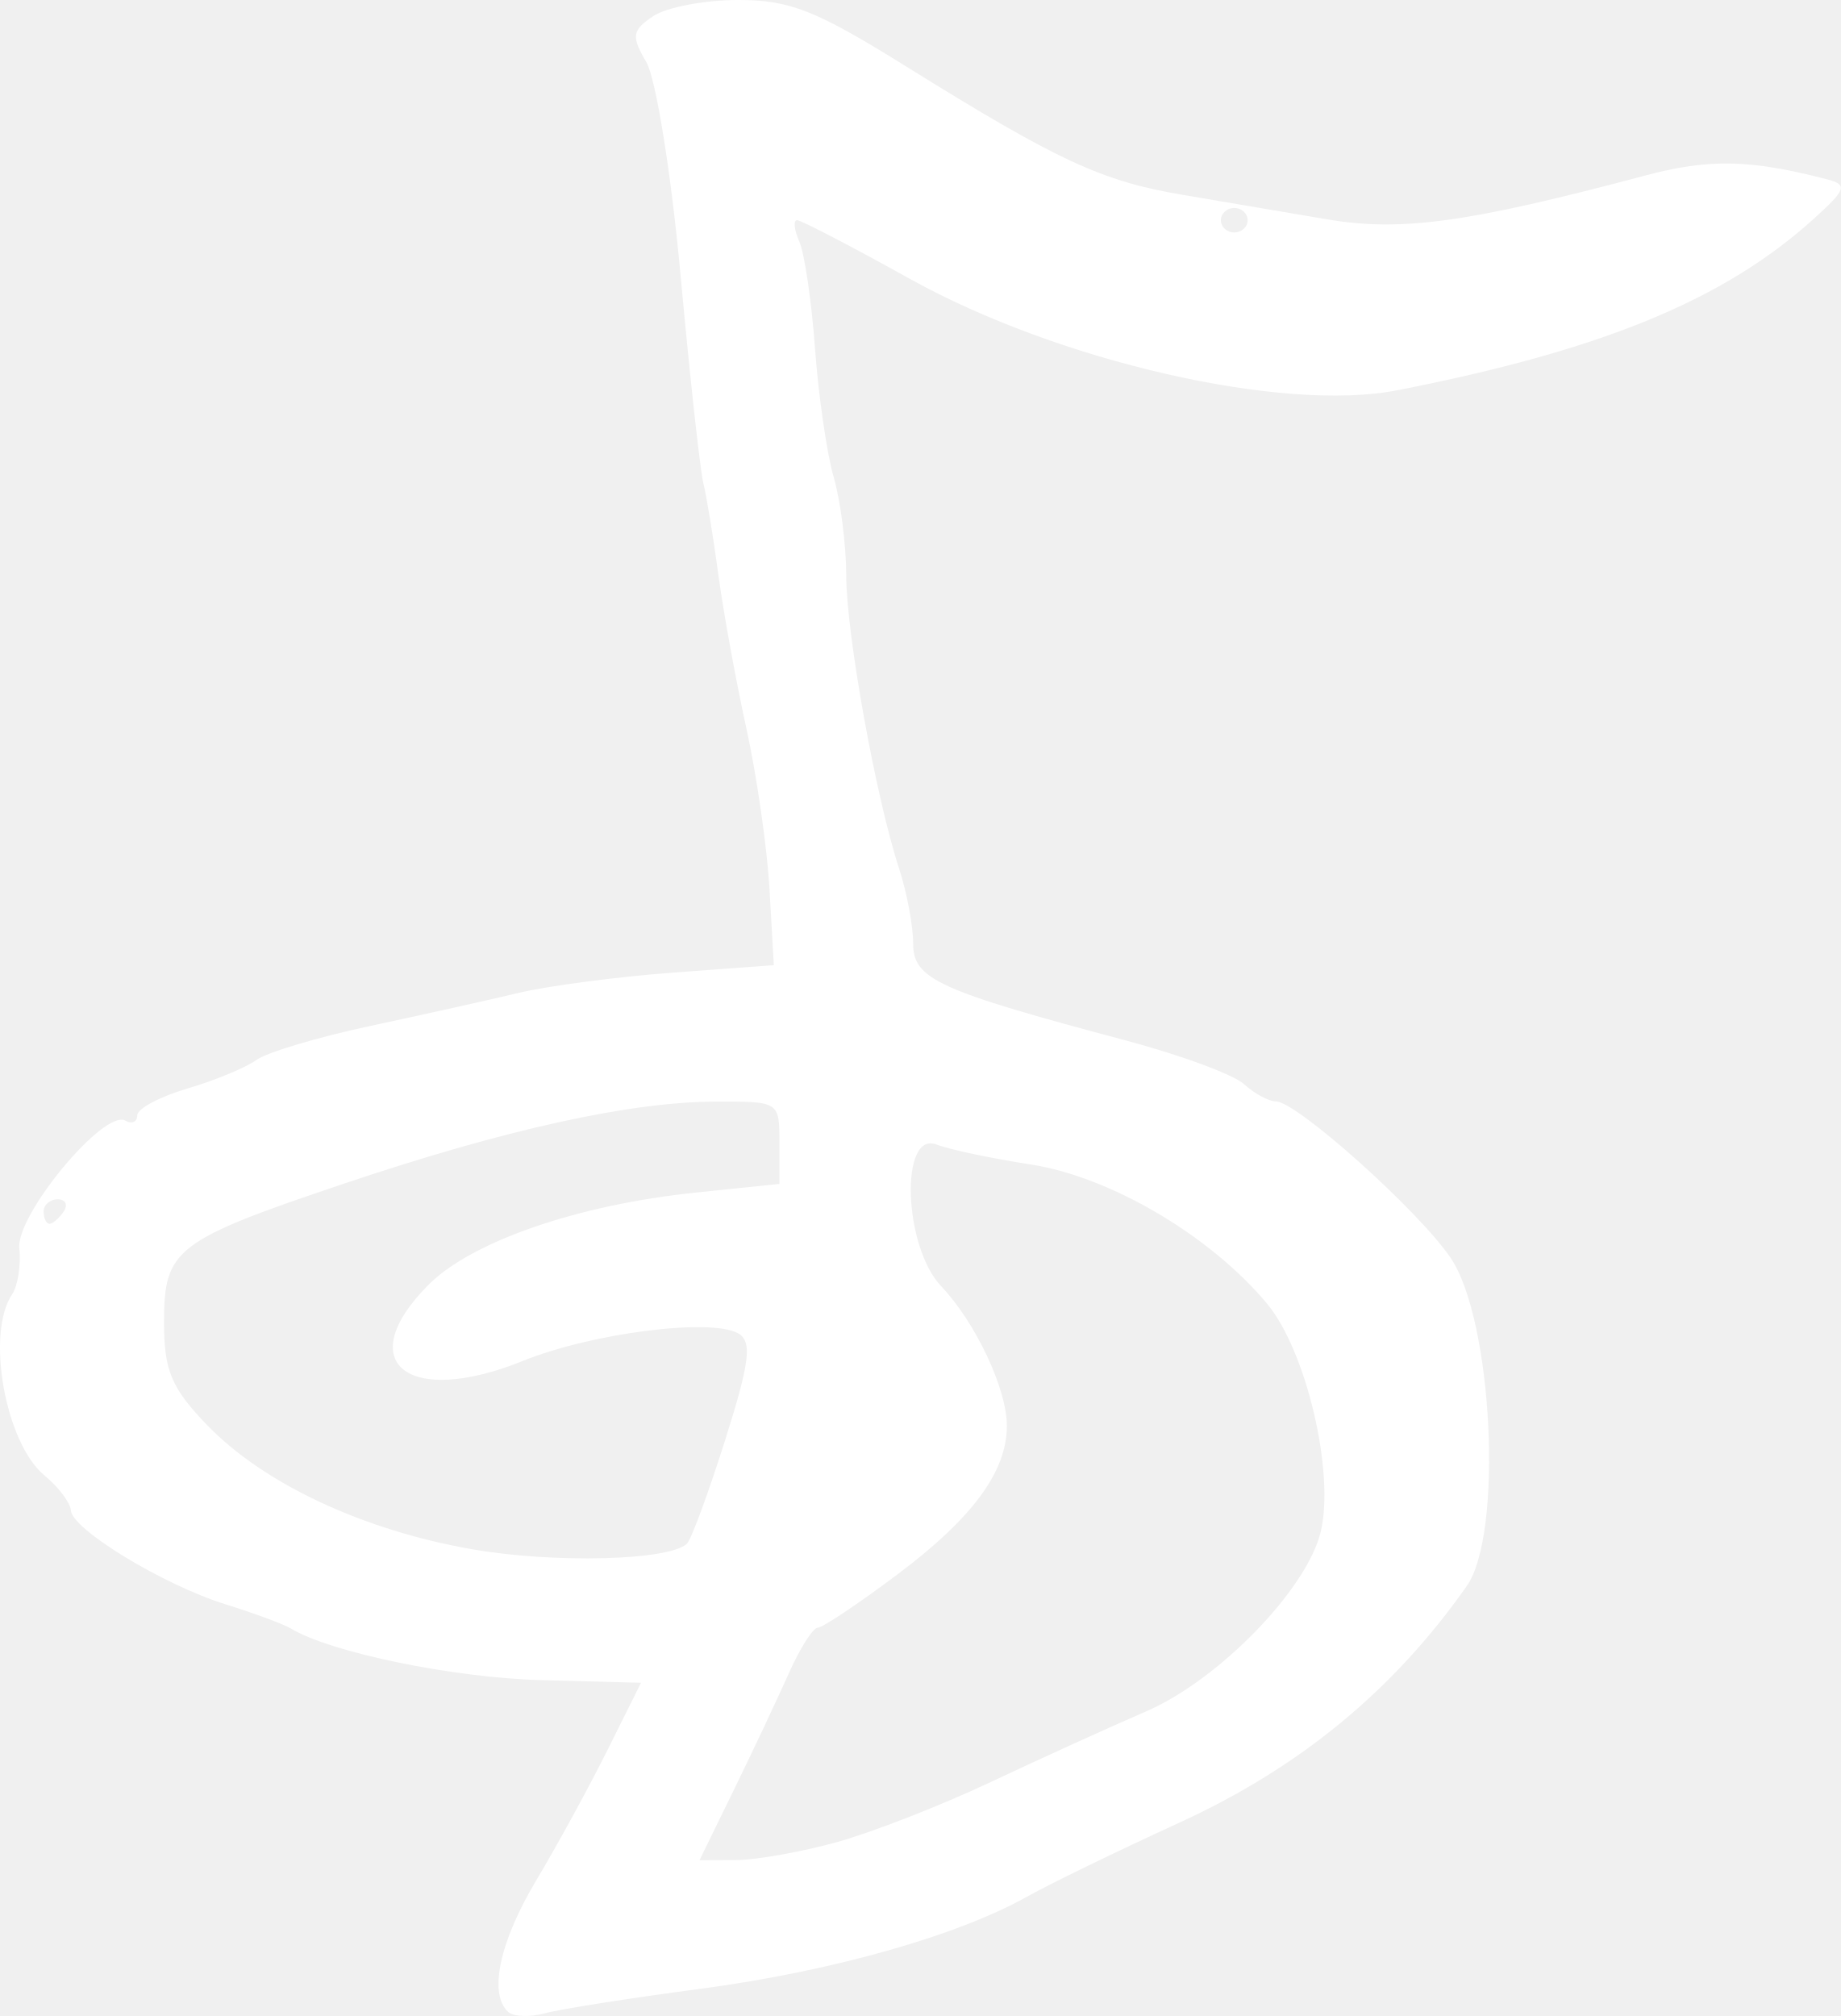
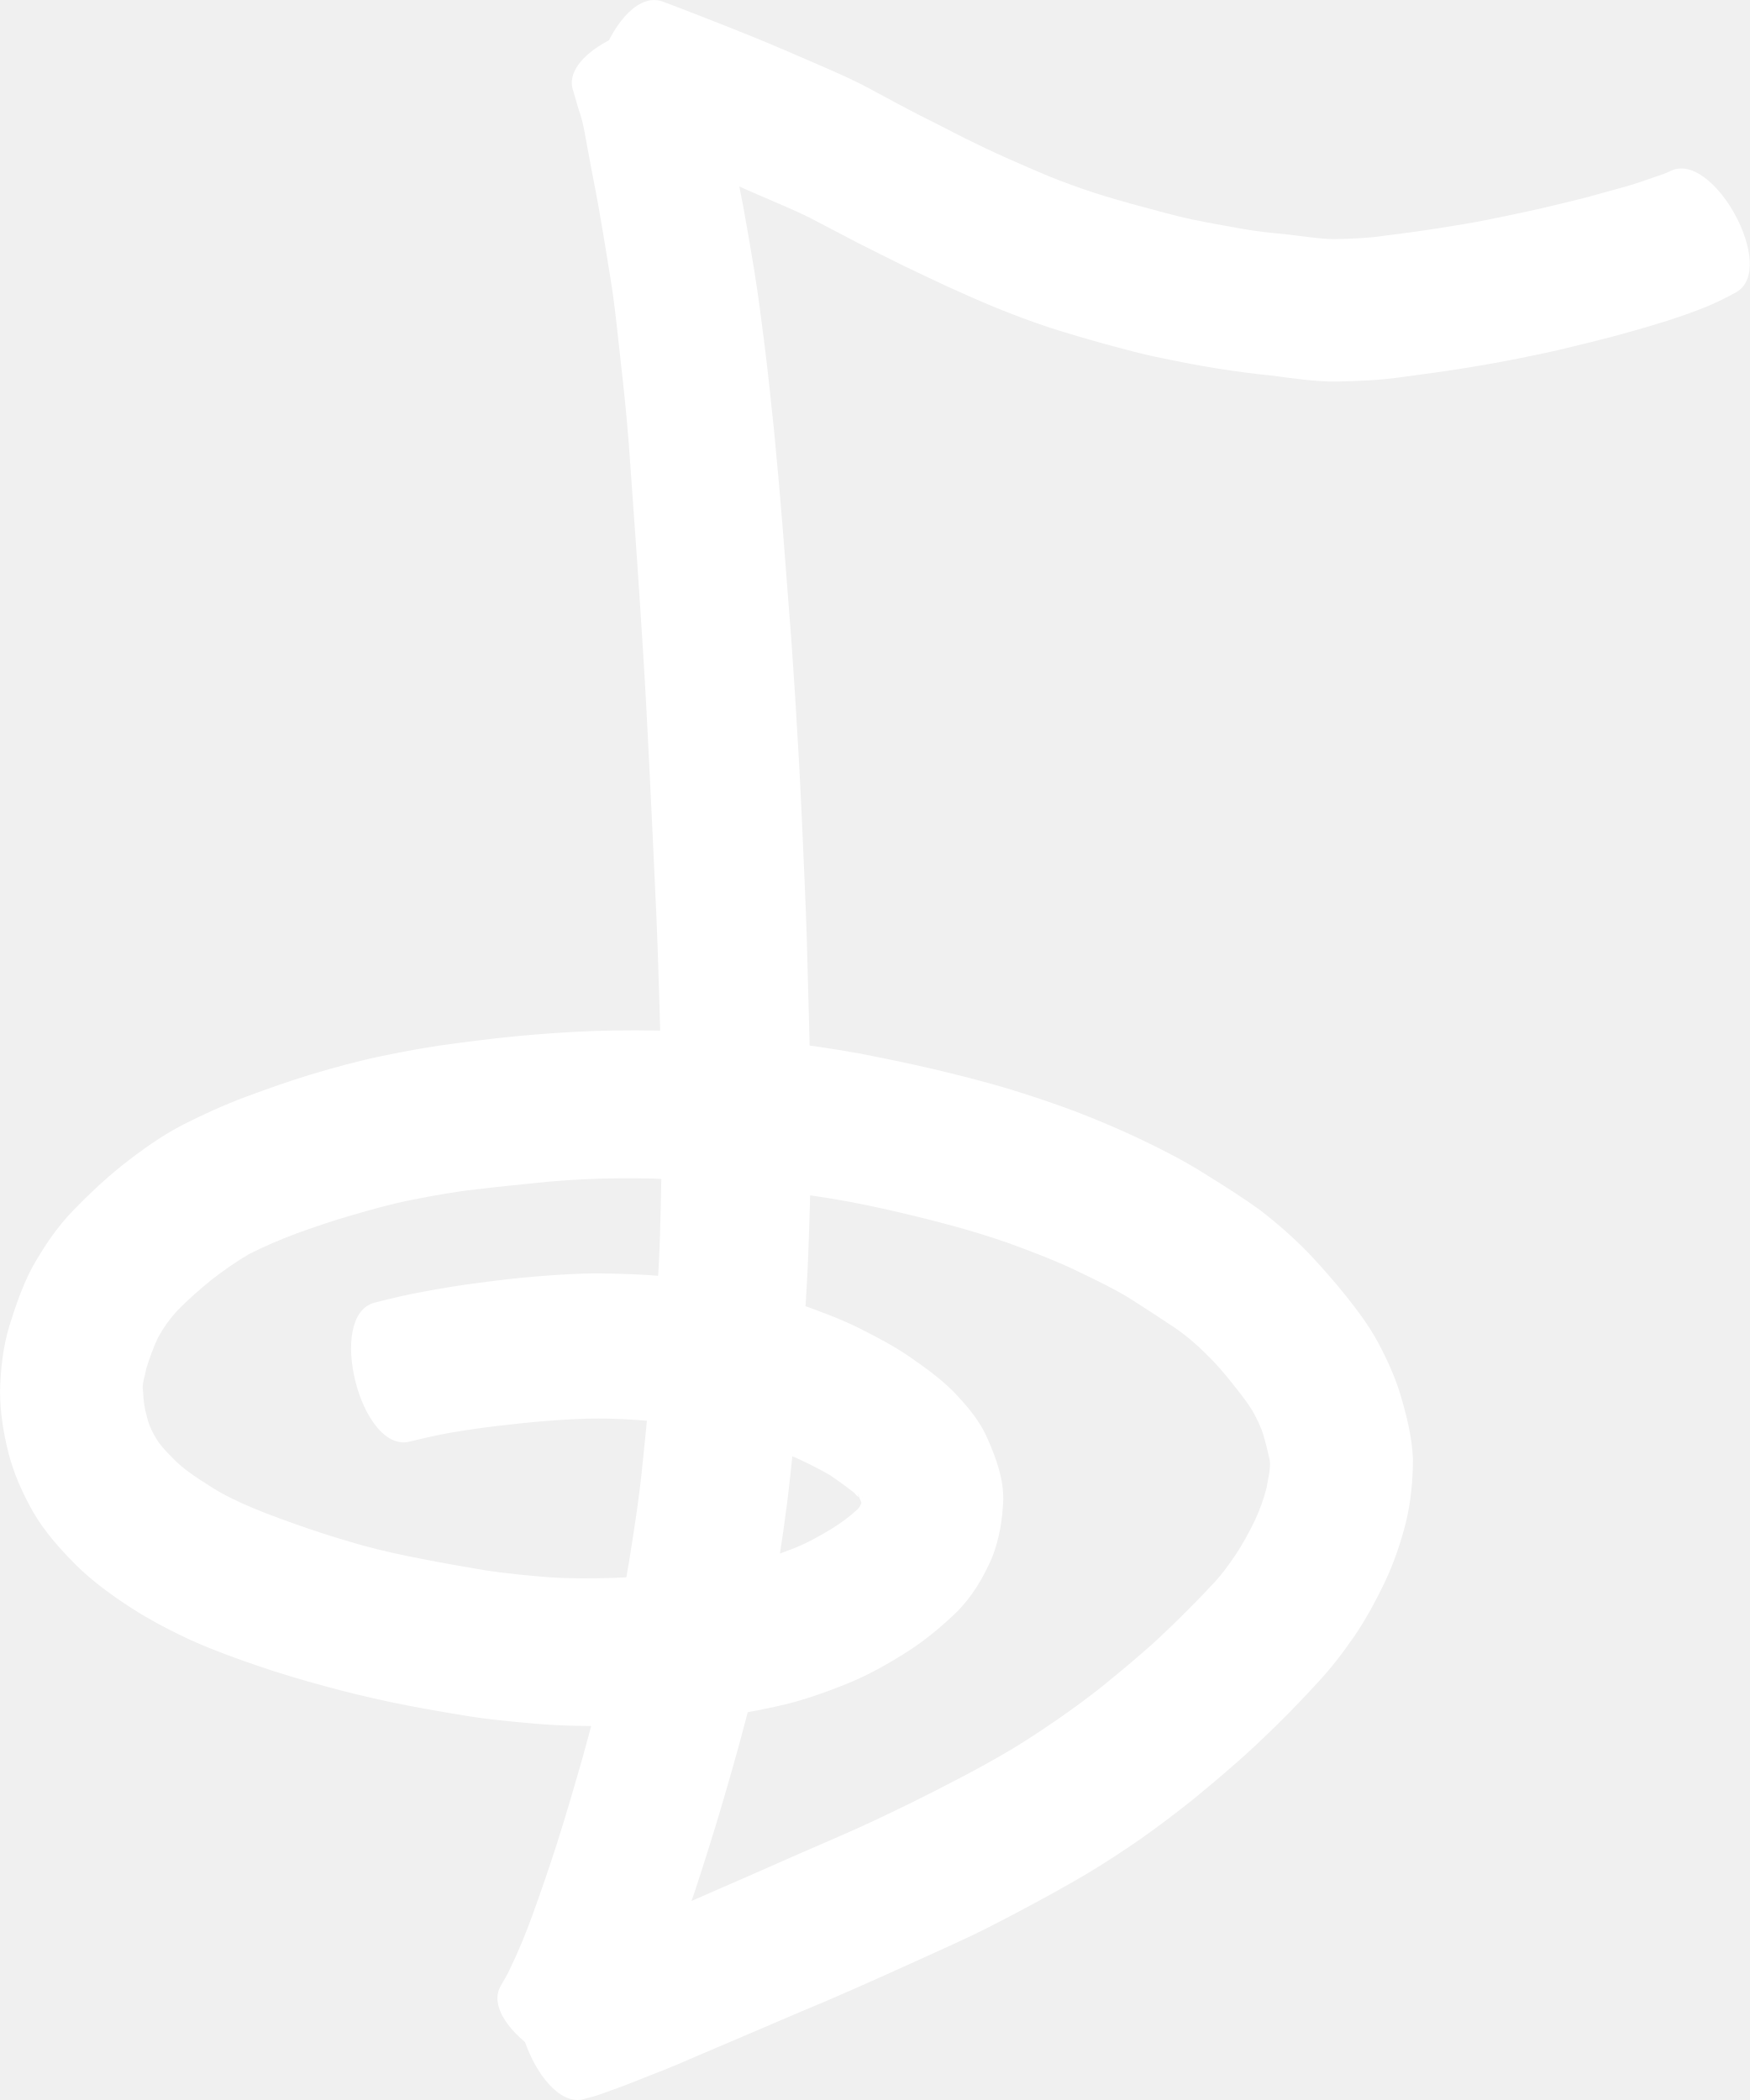
- <svg xmlns="http://www.w3.org/2000/svg" width="141.265mm" height="154.706mm" viewBox="0 0 141.265 154.706" version="1.1" id="svg5" xml:space="preserve">
+ <svg xmlns="http://www.w3.org/2000/svg" width="136.021mm" height="163.272mm" viewBox="0 0 136.021 163.272" version="1.1" id="svg5" xml:space="preserve">
  <defs id="defs2" />
-   <g id="layer1" transform="translate(1815.131,915.56)">
-     <path style="fill:#ffffff;fill-opacity:1;stroke:none;stroke-width:0.982;stroke-opacity:1" d="m -1776.136,-761.17 c -1.515,-1.386 -0.663,-5.378 2.151,-10.084 1.593,-2.663 4.054,-7.166 5.471,-10.007 l 2.575,-5.166 -7.663,-0.202 c -6.726,-0.177 -16.147,-2.118 -19.191,-3.953 -0.565,-0.34 -2.832,-1.181 -5.038,-1.868 -4.773,-1.487 -11.807,-5.765 -11.862,-7.215 -0.038,-0.566 -0.937,-1.772 -2.034,-2.68 -3.004,-2.487 -4.501,-10.889 -2.475,-13.888 0.44,-0.652 0.69,-2.243 0.554,-3.535 -0.268,-2.558 6.511,-10.717 8.14,-9.796 0.5,0.283 0.909,0.099 0.909,-0.408 0,-0.507 1.732,-1.432 3.85,-2.056 2.117,-0.624 4.495,-1.608 5.284,-2.186 0.789,-0.578 4.716,-1.752 8.726,-2.609 4.01,-0.857 9.139,-2 11.398,-2.541 2.259,-0.541 7.591,-1.242 11.85,-1.557 l 7.743,-0.573 -0.33,-5.808 c -0.182,-3.194 -0.983,-8.767 -1.78,-12.383 -0.797,-3.616 -1.76,-8.899 -2.142,-11.74 -0.38,-2.841 -0.901,-6.011 -1.154,-7.044 -0.252,-1.033 -1.041,-8.218 -1.751,-15.966 -0.709,-7.748 -1.892,-15.111 -2.629,-16.362 -1.165,-1.978 -1.097,-2.436 0.527,-3.522 1.026,-0.687 3.972,-1.245 6.546,-1.242 3.97,0.007 5.927,0.782 12.893,5.117 11.614,7.226 14.97,8.784 21.203,9.838 3.019,0.511 7.995,1.354 11.058,1.875 5.702,0.969 10.809,0.267 24.434,-3.36 4.903,-1.305 8.014,-1.241 13.927,0.286 1.627,0.42 1.51,0.771 -1.027,3.062 -6.878,6.213 -16.262,10.069 -31.965,13.137 -8.777,1.715 -25.959,-2.217 -37.35,-8.546 -4.465,-2.481 -8.368,-4.511 -8.673,-4.511 -0.306,0 -0.229,0.74 0.171,1.644 0.399,0.904 0.94,4.602 1.204,8.218 0.264,3.616 0.908,8.054 1.433,9.862 0.524,1.808 0.957,5.189 0.961,7.514 0,4.498 2.277,17.087 4.062,22.535 0.591,1.805 1.075,4.389 1.075,5.742 0,2.729 1.898,3.592 16.336,7.436 4.185,1.114 8.261,2.621 9.056,3.349 0.796,0.728 1.895,1.324 2.444,1.324 1.59,0 10.976,8.405 13.411,12.01 3.239,4.793 4.043,21.183 1.237,25.178 -5.63,8.015 -12.814,13.928 -22.076,18.169 -4.676,2.141 -9.91,4.684 -11.631,5.65 -5.41,3.037 -15.093,5.767 -25.203,7.105 -5.364,0.71 -10.689,1.548 -11.833,1.864 -1.143,0.315 -2.414,0.267 -2.823,-0.107 z m 25.224,-13.024 c 2.707,-0.751 8.02,-2.826 11.806,-4.611 3.787,-1.785 9.158,-4.228 11.936,-5.428 5.571,-2.407 12.331,-9.362 13.391,-13.777 1.092,-4.548 -1.107,-13.894 -4.118,-17.506 -4.359,-5.228 -12.032,-9.745 -18.151,-10.686 -2.977,-0.458 -6.221,-1.144 -7.209,-1.526 -2.833,-1.093 -2.548,7.821 0.349,10.869 2.645,2.784 5.043,7.88 5.043,10.717 0,3.504 -2.625,7.07 -8.39,11.396 -3,2.251 -5.754,4.093 -6.12,4.093 -0.365,0 -1.371,1.585 -2.233,3.522 -0.862,1.937 -2.754,5.952 -4.205,8.922 l -2.638,5.4 2.81,-0.011 c 1.546,-0.007 5.025,-0.625 7.732,-1.376 z m -11.502,-22.908 c 0.334,-0.327 1.657,-3.92 2.943,-7.985 1.881,-5.948 2.074,-7.539 0.99,-8.152 -2.107,-1.191 -11.237,-0.025 -16.512,2.11 -8.865,3.587 -13.184,0.134 -7.276,-5.818 3.315,-3.339 11.471,-6.157 20.537,-7.096 l 6.412,-0.664 v -3.166 c 0,-3.153 0,-3.166 -4.877,-3.152 -6.579,0.018 -16.135,2.125 -28.489,6.28 -13.013,4.377 -13.859,5.028 -13.859,10.667 0,3.698 0.57,5.049 3.334,7.905 4.33,4.474 11.933,8.035 20.279,9.496 6.309,1.105 15.193,0.876 16.518,-0.425 z m -47.831,-25.484 c 0.349,-0.517 0.143,-0.939 -0.453,-0.939 -0.598,0 -1.087,0.423 -1.087,0.939 0,0.517 0.206,0.939 0.453,0.939 0.248,0 0.738,-0.423 1.087,-0.939 z m 90.857,-76.075 c 0,-0.517 -0.462,-0.939 -1.027,-0.939 -0.565,0 -1.027,0.423 -1.027,0.939 0,0.517 0.462,0.939 1.027,0.939 0.565,0 1.027,-0.423 1.027,-0.939 z" id="path2775-0" />
+   <g id="layer2" transform="translate(2152.681,601.3785)">
+     <g id="g231" transform="translate(-339.844,317.5)" style="fill:#ffffff;fill-opacity:1">
+       <path style="fill:#ffffff;fill-opacity:1;stroke:none;stroke-width:22.437;stroke-dasharray:none;stroke-opacity:1" id="path122" d="m -1683.051,-905.546 c -0.349,0.158 -0.707,0.284 -1.071,0.404 -0.762,0.253 -1.513,0.536 -2.288,0.752 -1.06,0.287 -2.114,0.591 -3.174,0.877 -1.191,0.306 -2.389,0.583 -3.585,0.87 -1.294,0.285 -2.591,0.562 -3.89,0.824 -1.325,0.271 -2.662,0.479 -3.997,0.691 -1.391,0.22 -2.786,0.407 -4.183,0.58 -1.289,0.193 -2.593,0.231 -3.894,0.263 -1.177,-0.019 -2.342,-0.221 -3.511,-0.352 -1.248,-0.125 -2.494,-0.241 -3.728,-0.469 -1.283,-0.225 -2.565,-0.454 -3.841,-0.719 -1.3,-0.279 -2.579,-0.648 -3.864,-0.989 -1.264,-0.333 -2.519,-0.699 -3.764,-1.097 -1.154,-0.375 -2.29,-0.798 -3.418,-1.244 -1.132,-0.472 -2.254,-0.965 -3.376,-1.461 -1.078,-0.481 -2.141,-0.994 -3.2,-1.514 -1.144,-0.591 -2.292,-1.175 -3.444,-1.753 -1.17,-0.597 -2.323,-1.227 -3.482,-1.846 -1.535,-0.856 -3.148,-1.552 -4.759,-2.25 -1.54,-0.671 -3.082,-1.337 -4.637,-1.973 -1.466,-0.59 -2.93,-1.182 -4.405,-1.747 -0.909,-0.355 -1.82,-0.706 -2.734,-1.05 -3.654,-1.386 -7.576,8.949 -3.921,10.336 v 0 c 0.893,0.342 1.783,0.691 2.669,1.049 1.393,0.542 2.772,1.116 4.154,1.685 1.482,0.617 2.951,1.265 4.42,1.913 1.363,0.599 2.749,1.151 4.082,1.815 1.225,0.631 2.438,1.286 3.663,1.917 1.207,0.607 2.412,1.218 3.625,1.813 1.165,0.55 2.321,1.117 3.492,1.654 1.246,0.559 2.491,1.121 3.756,1.636 1.368,0.554 2.749,1.073 4.151,1.535 1.417,0.453 2.844,0.871 4.278,1.266 1.475,0.395 2.946,0.812 4.448,1.099 1.414,0.299 2.833,0.572 4.26,0.801 1.416,0.224 2.834,0.414 4.261,0.555 1.682,0.217 3.363,0.483 5.065,0.459 1.688,-0.032 3.376,-0.102 5.049,-0.347 1.509,-0.196 3.016,-0.402 4.519,-0.64 1.483,-0.235 2.962,-0.491 4.435,-0.787 1.445,-0.288 2.889,-0.583 4.318,-0.944 1.292,-0.318 2.586,-0.629 3.869,-0.986 1.169,-0.32 2.333,-0.66 3.489,-1.025 1.038,-0.335 2.068,-0.695 3.079,-1.107 0.768,-0.331 1.522,-0.689 2.25,-1.103 3.32,-1.826 -1.845,-11.217 -5.165,-9.391 z" />
+       <path style="fill:#ffffff;fill-opacity:1;stroke:none;stroke-width:22.437;stroke-dasharray:none;stroke-opacity:1" id="path123" d="m -1768.27,-911.792 c 0.13,0.469 0.268,0.935 0.408,1.401 0.236,0.639 0.387,1.3 0.502,1.971 0.207,1.169 0.435,2.334 0.652,3.502 0.274,1.367 0.516,2.74 0.744,4.115 0.247,1.566 0.526,3.127 0.758,4.696 0.247,1.813 0.432,3.633 0.633,5.451 0.238,2.083 0.454,4.168 0.614,6.258 0.178,2.509 0.358,5.018 0.538,7.526 0.194,2.798 0.386,5.595 0.556,8.395 0.198,3.056 0.352,6.114 0.505,9.172 0.158,3.183 0.305,6.366 0.452,9.55 0.154,3.062 0.249,6.127 0.341,9.192 0.091,3.018 0.15,6.036 0.158,9.055 0.028,2.973 -0.041,5.946 -0.13,8.917 -0.096,2.928 -0.329,5.85 -0.548,8.771 -0.205,2.833 -0.474,5.661 -0.773,8.486 -0.249,2.639 -0.654,5.257 -1.077,7.873 -0.42,2.584 -1.008,5.135 -1.625,7.678 -0.624,2.533 -1.296,5.055 -1.99,7.57 -0.644,2.257 -1.304,4.509 -2.014,6.746 -0.612,1.891 -1.255,3.772 -1.937,5.639 -0.489,1.346 -1.038,2.67 -1.659,3.961 -0.207,0.459 -0.459,0.894 -0.717,1.325 -2.037,3.317 7.346,9.078 9.383,5.76 v 0 c 0.444,-0.715 0.878,-1.435 1.251,-2.19 0.796,-1.584 1.545,-3.192 2.201,-4.839 0.816,-2.033 1.58,-4.086 2.27,-6.165 0.777,-2.359 1.513,-4.73 2.214,-7.113 0.776,-2.655 1.521,-5.32 2.189,-8.005 0.671,-2.816 1.28,-5.645 1.763,-8.5 0.474,-2.829 0.896,-5.667 1.201,-8.52 0.314,-2.927 0.624,-5.855 0.856,-8.79 0.259,-3.1 0.478,-6.204 0.576,-9.314 0.108,-3.118 0.201,-6.237 0.174,-9.358 -0.028,-3.102 -0.096,-6.203 -0.184,-9.304 -0.078,-3.129 -0.159,-6.258 -0.301,-9.385 -0.135,-3.22 -0.278,-6.439 -0.455,-9.657 -0.174,-3.116 -0.368,-6.231 -0.591,-9.344 -0.214,-2.826 -0.443,-5.65 -0.654,-8.476 -0.205,-2.564 -0.434,-5.126 -0.682,-7.686 -0.23,-2.187 -0.455,-4.375 -0.726,-6.557 -0.248,-1.948 -0.49,-3.897 -0.806,-5.835 -0.268,-1.644 -0.548,-3.286 -0.847,-4.925 -0.267,-1.413 -0.554,-2.822 -0.837,-4.231 -0.245,-1.268 -0.506,-2.533 -0.81,-3.789 -0.245,-0.995 -0.515,-1.984 -0.878,-2.944 -0.204,-0.6 -0.426,-1.192 -0.656,-1.782 -1.308,-3.551 -11.351,0.149 -10.043,3.7 z" />
+       <path style="fill:#ffffff;fill-opacity:1;stroke:none;stroke-width:22.437;stroke-dasharray:none;stroke-opacity:1" id="path124" d="m -1767.257,-755.739 c 0.692,-0.145 1.356,-0.407 2.018,-0.649 1.024,-0.362 2.03,-0.77 3.039,-1.172 1.277,-0.48 2.527,-1.028 3.781,-1.566 1.314,-0.562 2.628,-1.121 3.942,-1.683 1.379,-0.585 2.753,-1.181 4.131,-1.767 1.492,-0.612 2.97,-1.258 4.446,-1.909 1.43,-0.629 2.851,-1.276 4.274,-1.921 1.468,-0.67 2.943,-1.325 4.402,-2.016 1.516,-0.739 3.01,-1.522 4.495,-2.32 1.438,-0.774 2.869,-1.562 4.277,-2.392 1.471,-0.875 2.901,-1.814 4.307,-2.789 1.339,-0.944 2.643,-1.934 3.928,-2.95 1.196,-0.977 2.377,-1.972 3.537,-2.992 1.122,-0.978 2.193,-2.012 3.256,-3.054 1.019,-1.002 2.003,-2.039 2.97,-3.09 1.074,-1.14 2.02,-2.386 2.909,-3.672 0.901,-1.321 1.657,-2.73 2.348,-4.169 0.702,-1.48 1.23,-3.028 1.637,-4.612 0.4,-1.643 0.56,-3.322 0.561,-5.009 -0.074,-1.654 -0.475,-3.264 -0.937,-4.846 -0.421,-1.448 -1.052,-2.817 -1.755,-4.147 -0.727,-1.353 -1.654,-2.58 -2.608,-3.777 -0.877,-1.08 -1.796,-2.126 -2.748,-3.141 -1.173,-1.215 -2.442,-2.332 -3.776,-3.366 -1.385,-1.014 -2.841,-1.925 -4.298,-2.831 -1.573,-0.997 -3.228,-1.853 -4.907,-2.654 -1.688,-0.801 -3.403,-1.54 -5.149,-2.208 -1.79,-0.676 -3.607,-1.278 -5.436,-1.835 -1.874,-0.558 -3.772,-1.029 -5.673,-1.484 -1.925,-0.442 -3.858,-0.853 -5.799,-1.22 -2.043,-0.375 -4.101,-0.661 -6.16,-0.93 -2.112,-0.295 -4.23,-0.542 -6.358,-0.696 -2.141,-0.161 -4.287,-0.183 -6.433,-0.154 -2.069,0.027 -4.134,0.149 -6.196,0.314 -2.018,0.161 -4.029,0.4 -6.036,0.668 -1.959,0.242 -3.902,0.592 -5.834,0.995 -1.884,0.386 -3.738,0.899 -5.581,1.448 -1.697,0.519 -3.371,1.11 -5.034,1.728 -1.663,0.62 -3.279,1.358 -4.864,2.154 -1.704,0.88 -3.262,2.003 -4.767,3.184 -1.325,1.068 -2.569,2.232 -3.753,3.453 -1.299,1.331 -2.333,2.871 -3.237,4.488 -0.768,1.443 -1.289,2.994 -1.774,4.549 -0.497,1.643 -0.677,3.346 -0.722,5.054 0,1.634 0.262,3.245 0.658,4.825 0.414,1.615 1.097,3.127 1.913,4.574 0.887,1.53 2.067,2.847 3.305,4.097 1.291,1.283 2.765,2.35 4.285,3.34 1.537,0.989 3.158,1.833 4.819,2.593 1.683,0.751 3.419,1.375 5.162,1.969 1.655,0.569 3.335,1.062 5.023,1.522 1.722,0.481 3.463,0.886 5.209,1.265 1.794,0.371 3.599,0.692 5.407,0.989 1.933,0.336 3.888,0.519 5.841,0.688 2.113,0.18 4.235,0.204 6.354,0.175 2.144,-0.041 4.279,-0.253 6.408,-0.494 1.981,-0.23 3.945,-0.583 5.893,-1.007 1.909,-0.406 3.751,-1.052 5.558,-1.781 1.671,-0.675 3.238,-1.561 4.753,-2.53 1.331,-0.854 2.544,-1.868 3.688,-2.955 1.264,-1.232 2.155,-2.738 2.848,-4.345 0.564,-1.431 0.799,-2.939 0.865,-4.467 0.014,-1.644 -0.532,-3.174 -1.18,-4.656 -0.615,-1.476 -1.651,-2.678 -2.747,-3.812 -0.98,-0.972 -2.1,-1.783 -3.231,-2.567 -1.238,-0.872 -2.582,-1.572 -3.93,-2.256 -1.492,-0.753 -3.064,-1.325 -4.633,-1.893 -1.723,-0.623 -3.496,-1.083 -5.287,-1.457 -1.749,-0.343 -3.519,-0.562 -5.292,-0.734 -1.68,-0.159 -3.367,-0.21 -5.054,-0.228 -1.644,-0.014 -3.285,0.101 -4.923,0.23 -1.494,0.121 -2.984,0.298 -4.47,0.498 -1.385,0.172 -2.761,0.4 -4.133,0.653 -1.338,0.236 -2.662,0.546 -3.977,0.886 -3.82,0.96 -1.106,11.765 2.715,10.806 v 0 c 1.063,-0.258 2.129,-0.509 3.208,-0.697 1.192,-0.201 2.388,-0.376 3.588,-0.518 1.313,-0.152 2.627,-0.3 3.946,-0.397 1.315,-0.102 2.633,-0.182 3.952,-0.183 1.333,0.006 2.666,0.073 3.994,0.197 1.396,0.152 2.788,0.344 4.171,0.588 1.268,0.253 2.529,0.557 3.757,0.965 1.172,0.415 2.334,0.861 3.483,1.335 0.879,0.415 1.757,0.842 2.597,1.333 0.604,0.411 1.192,0.846 1.773,1.288 0.15,0.117 0.26,0.305 0.416,0.406 0.067,0.043 -0.251,-0.708 -0.059,-0.231 0.063,0.056 0.073,0.152 0.11,0.228 0.251,0.551 0.269,0.892 0.255,-0.01 0.06,-0.292 -0.045,0.369 -0.049,0.397 -0.074,0.212 -0.182,0.414 -0.341,0.575 -0.619,0.576 -1.305,1.073 -2.024,1.516 -0.95,0.579 -1.927,1.118 -2.965,1.526 -1.212,0.471 -2.443,0.895 -3.722,1.147 -1.589,0.318 -3.189,0.577 -4.802,0.735 -1.8,0.19 -3.605,0.342 -5.414,0.396 -1.713,0.056 -3.428,0.064 -5.139,-0.055 -1.644,-0.134 -3.288,-0.29 -4.919,-0.542 -1.662,-0.283 -3.323,-0.569 -4.977,-0.896 -1.502,-0.293 -3,-0.616 -4.476,-1.023 -1.467,-0.419 -2.929,-0.854 -4.369,-1.358 -1.428,-0.496 -2.856,-0.998 -4.25,-1.585 -1.152,-0.491 -2.284,-1.02 -3.332,-1.712 -0.86,-0.543 -1.721,-1.094 -2.472,-1.785 -0.556,-0.545 -1.127,-1.091 -1.565,-1.739 -0.351,-0.573 -0.656,-1.15 -0.8,-1.816 -0.186,-0.642 -0.287,-1.299 -0.301,-1.969 -0.126,-0.565 0.153,-1.222 0.242,-1.776 0.259,-0.826 0.547,-1.648 0.92,-2.431 0.42,-0.766 0.927,-1.479 1.526,-2.116 0.821,-0.852 1.718,-1.626 2.634,-2.373 0.928,-0.722 1.891,-1.396 2.905,-1.993 1.19,-0.606 2.422,-1.128 3.671,-1.599 1.435,-0.517 2.878,-1.012 4.344,-1.433 1.539,-0.445 3.082,-0.881 4.655,-1.191 1.656,-0.329 3.317,-0.629 4.997,-0.813 1.845,-0.221 3.694,-0.405 5.543,-0.591 1.788,-0.156 3.581,-0.255 5.377,-0.268 1.82,-0.018 3.641,0.007 5.456,0.165 1.886,0.14 3.769,0.319 5.641,0.595 1.9,0.272 3.803,0.53 5.698,0.832 1.743,0.29 3.471,0.655 5.191,1.06 1.692,0.393 3.374,0.822 5.045,1.295 1.562,0.451 3.11,0.945 4.628,1.531 1.457,0.555 2.91,1.12 4.309,1.813 1.293,0.619 2.587,1.241 3.817,1.98 1.203,0.757 2.39,1.539 3.573,2.327 0.899,0.613 1.716,1.312 2.487,2.082 0.732,0.709 1.397,1.478 2.025,2.281 0.542,0.686 1.093,1.366 1.554,2.111 0.358,0.642 0.687,1.301 0.886,2.012 0.183,0.613 0.32,1.241 0.463,1.862 0.072,0.706 -0.144,1.415 -0.251,2.106 -0.218,0.872 -0.527,1.713 -0.904,2.529 -0.44,0.92 -0.932,1.815 -1.491,2.669 -0.576,0.848 -1.177,1.68 -1.897,2.413 -0.839,0.902 -1.705,1.778 -2.581,2.644 -0.927,0.895 -1.85,1.796 -2.835,2.628 -1.025,0.892 -2.071,1.759 -3.128,2.612 -1.094,0.867 -2.219,1.694 -3.368,2.487 -1.183,0.816 -2.379,1.612 -3.609,2.355 -1.268,0.747 -2.552,1.466 -3.857,2.146 -1.354,0.714 -2.719,1.407 -4.091,2.086 -1.36,0.665 -2.725,1.319 -4.105,1.941 -1.404,0.624 -2.812,1.24 -4.225,1.844 -1.453,0.639 -2.906,1.279 -4.358,1.92 -1.363,0.601 -2.736,1.179 -4.095,1.789 -1.32,0.571 -2.644,1.134 -3.959,1.716 -1.21,0.529 -2.417,1.063 -3.616,1.616 -0.916,0.405 -1.83,0.816 -2.754,1.202 -0.651,0.275 -1.298,0.559 -1.936,0.862 -3.541,1.391 0.394,11.406 3.934,10.015 z" />
+     </g>
  </g>
</svg>
